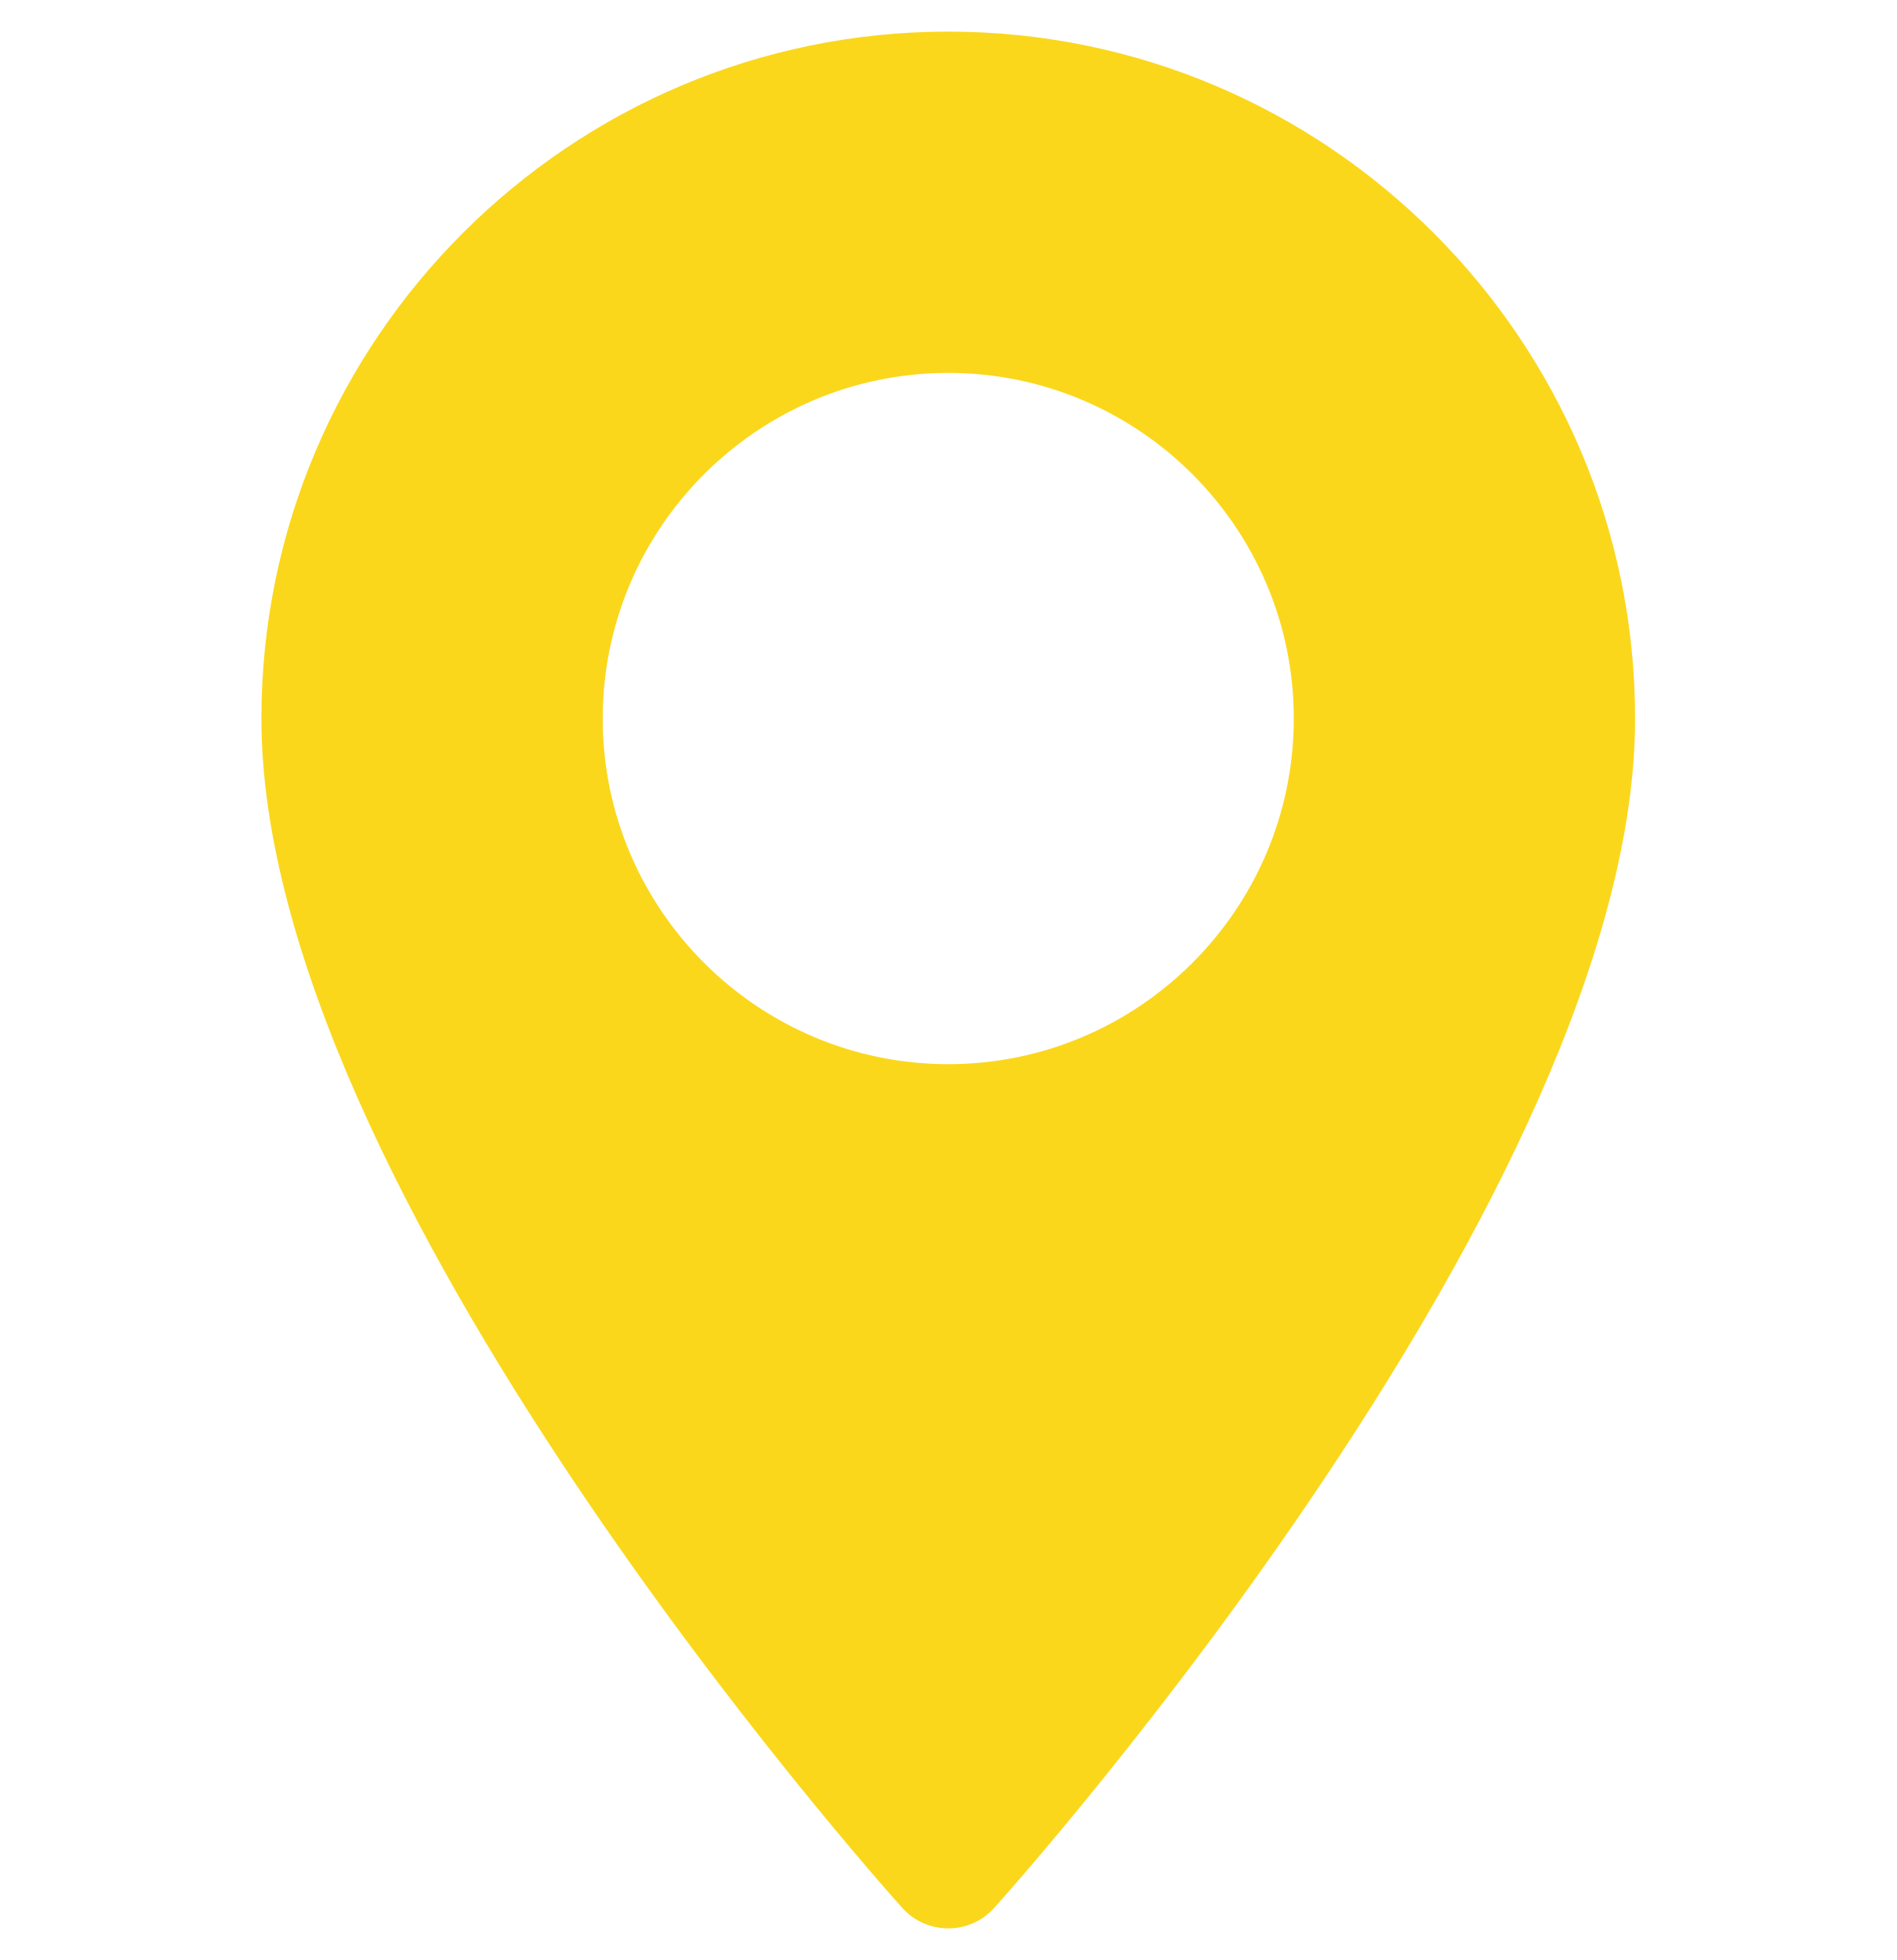
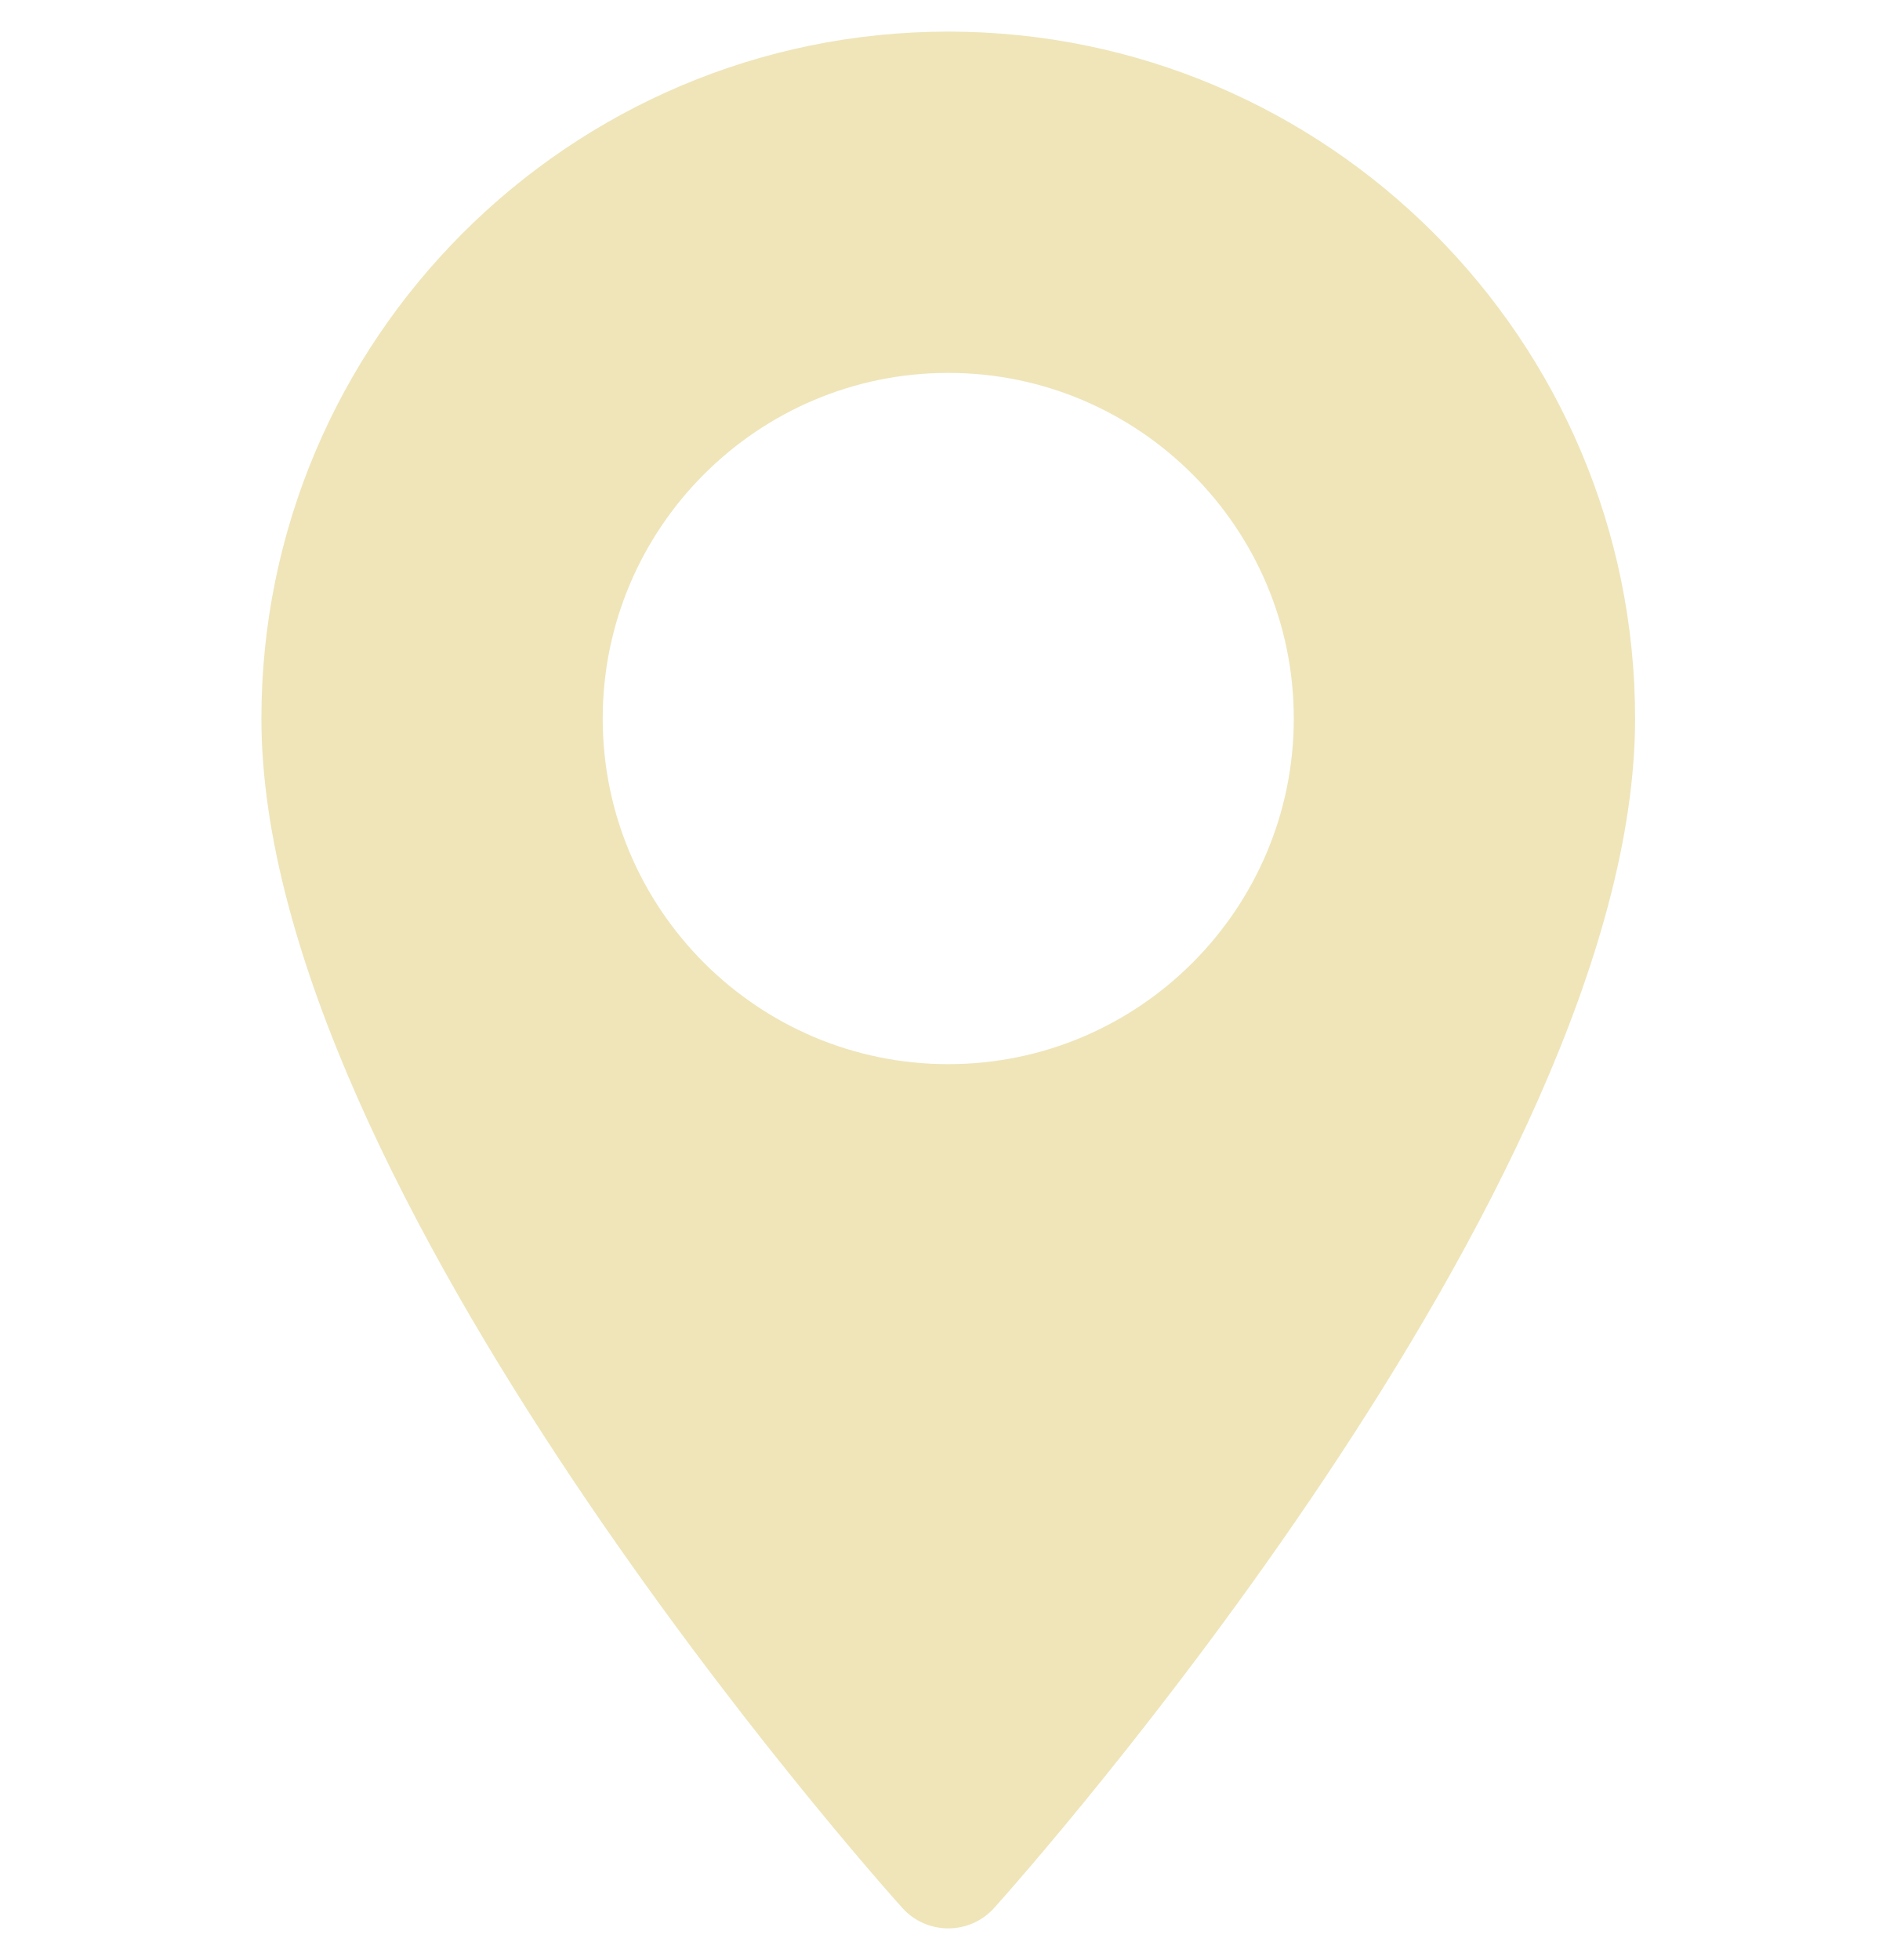
<svg xmlns="http://www.w3.org/2000/svg" width="30" height="31" viewBox="0 0 22 31" fill="none">
-   <path d="M11 0.5C5.009 0.5 0.135 5.374 0.135 11.365C0.135 18.8 9.858 29.714 10.272 30.175C10.661 30.608 11.34 30.608 11.728 30.175C12.142 29.714 21.865 18.8 21.865 11.365C21.865 5.374 16.991 0.5 11 0.5ZM11 16.831C7.986 16.831 5.534 14.379 5.534 11.365C5.534 8.351 7.986 5.898 11 5.898C14.014 5.898 16.466 8.351 16.466 11.365C16.466 14.379 14.014 16.831 11 16.831Z" fill="#FBD71C" />
+   <path d="M11 0.5C5.009 0.5 0.135 5.374 0.135 11.365C0.135 18.8 9.858 29.714 10.272 30.175C10.661 30.608 11.34 30.608 11.728 30.175C12.142 29.714 21.865 18.8 21.865 11.365C21.865 5.374 16.991 0.5 11 0.5ZM11 16.831C7.986 16.831 5.534 14.379 5.534 11.365C5.534 8.351 7.986 5.898 11 5.898C14.014 5.898 16.466 8.351 16.466 11.365C16.466 14.379 14.014 16.831 11 16.831Z" fill="#efe5b9" />
</svg>
